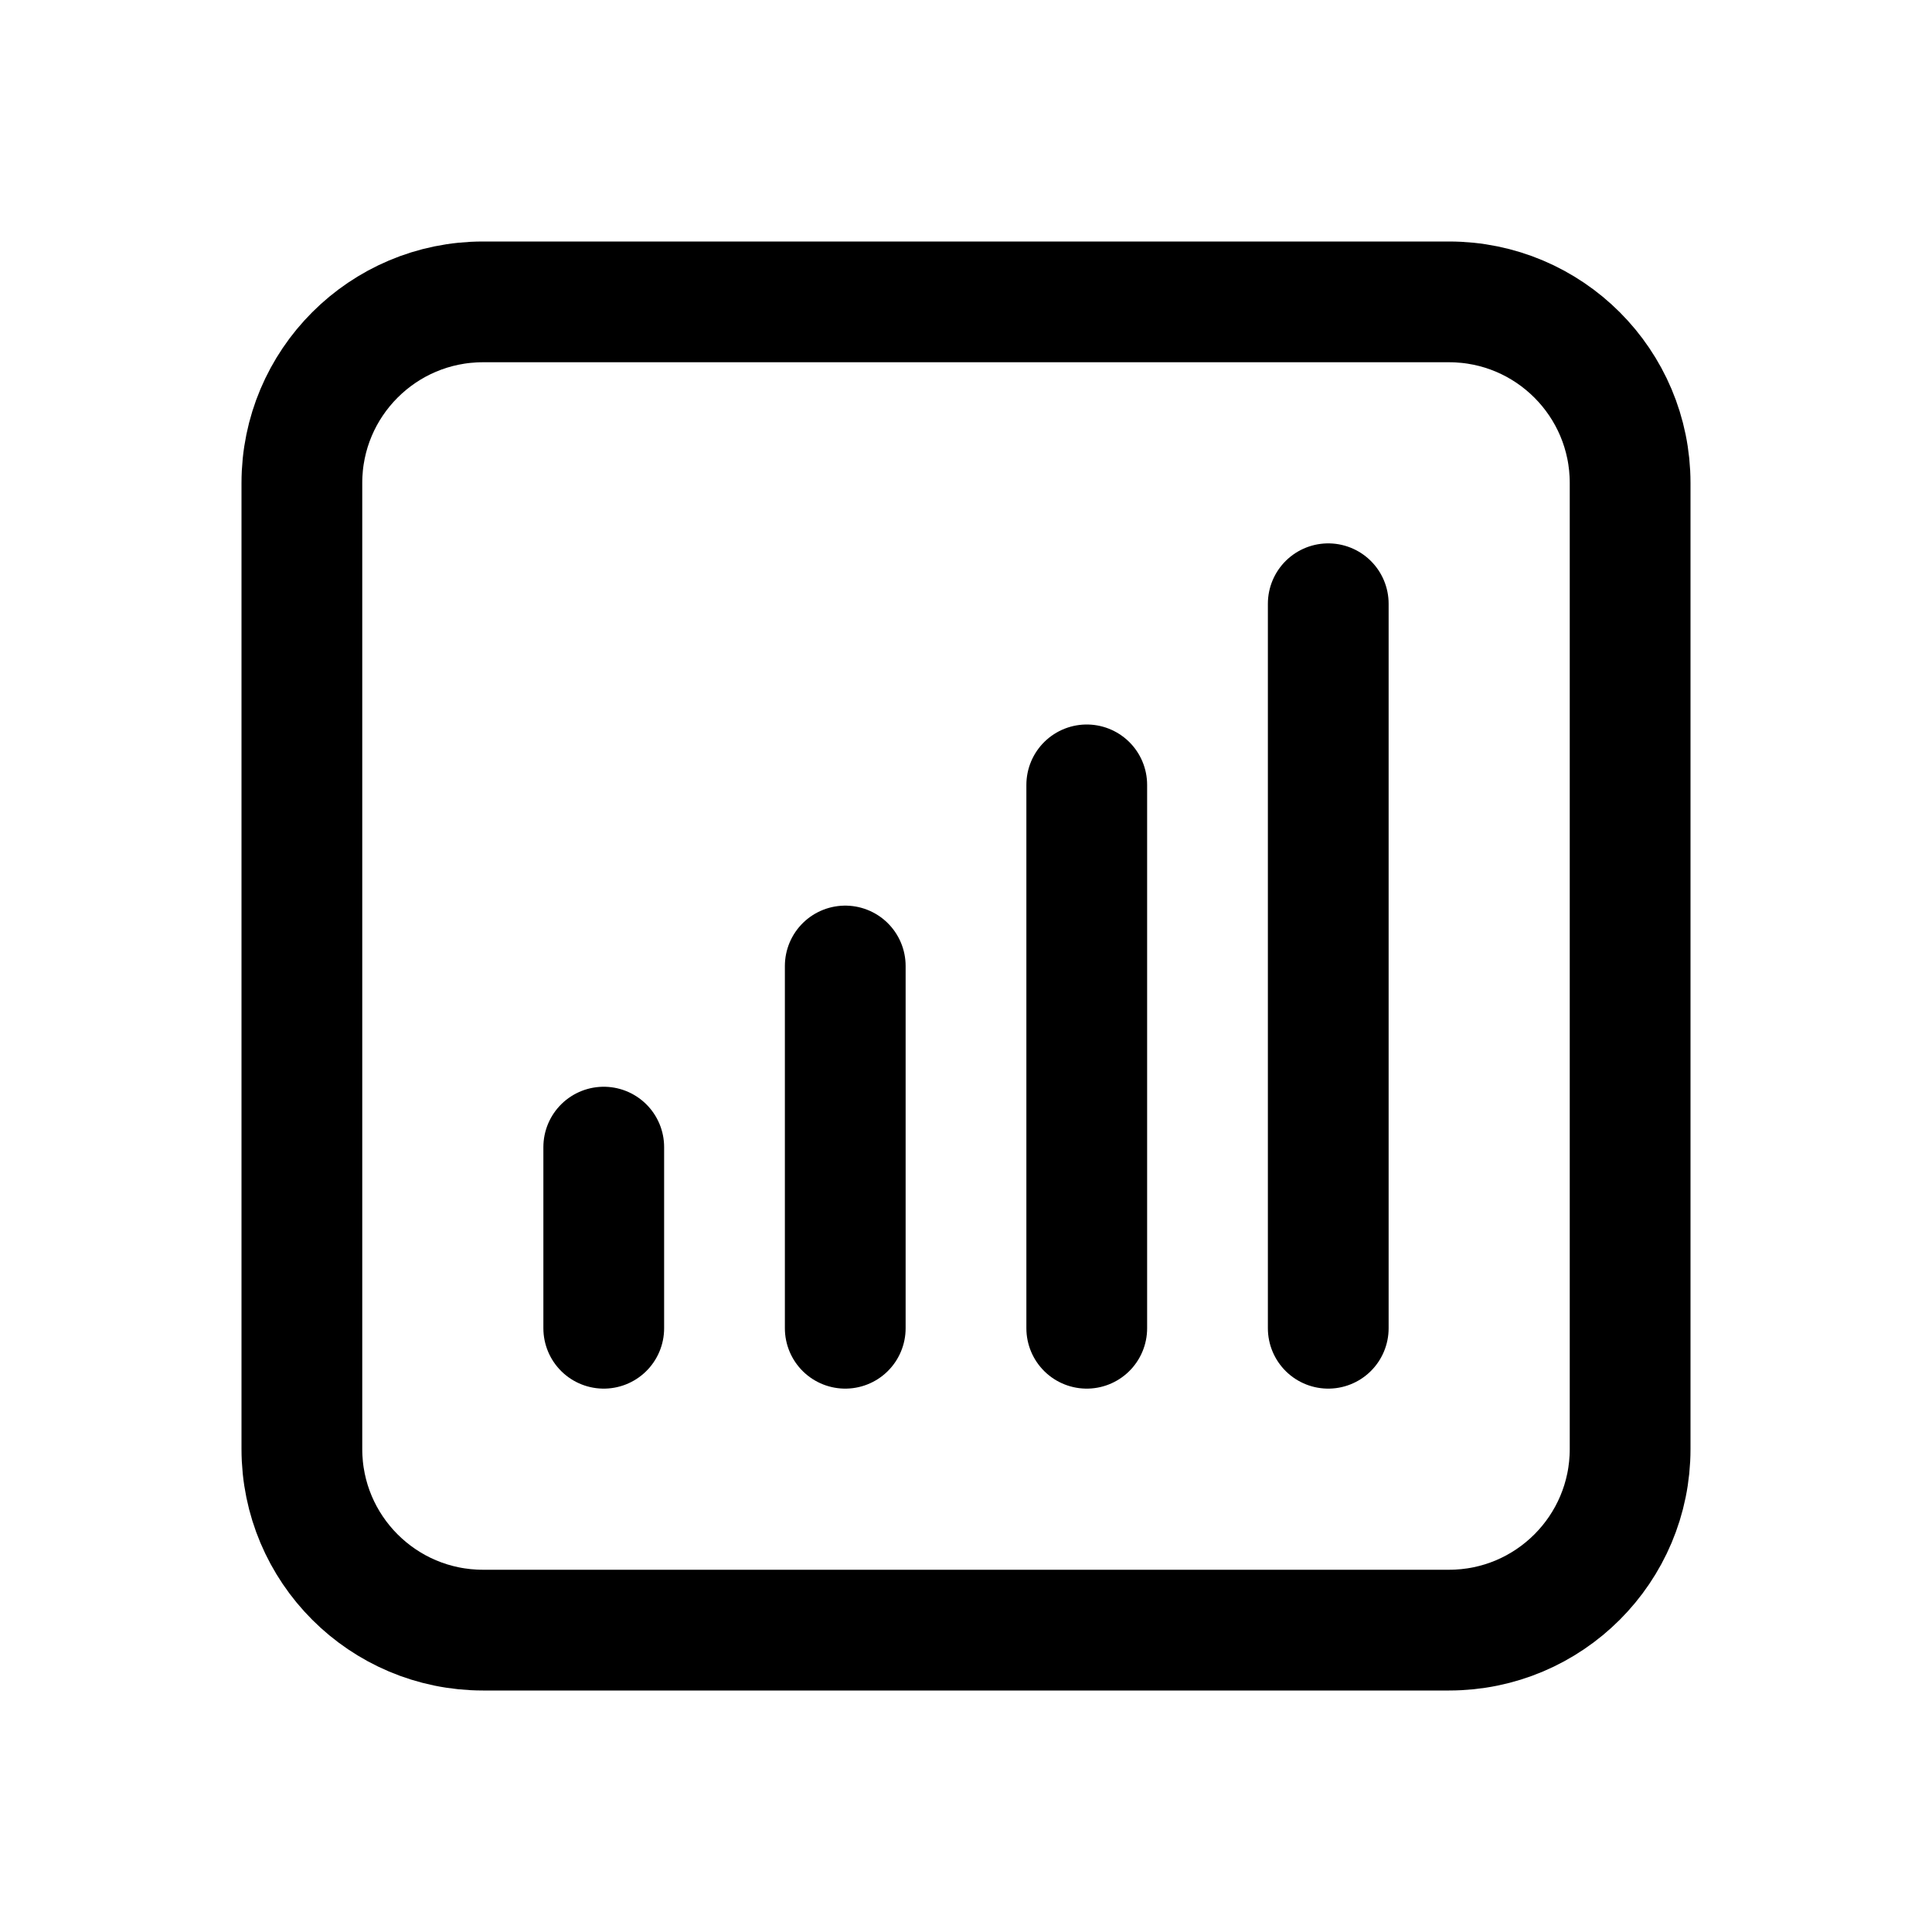
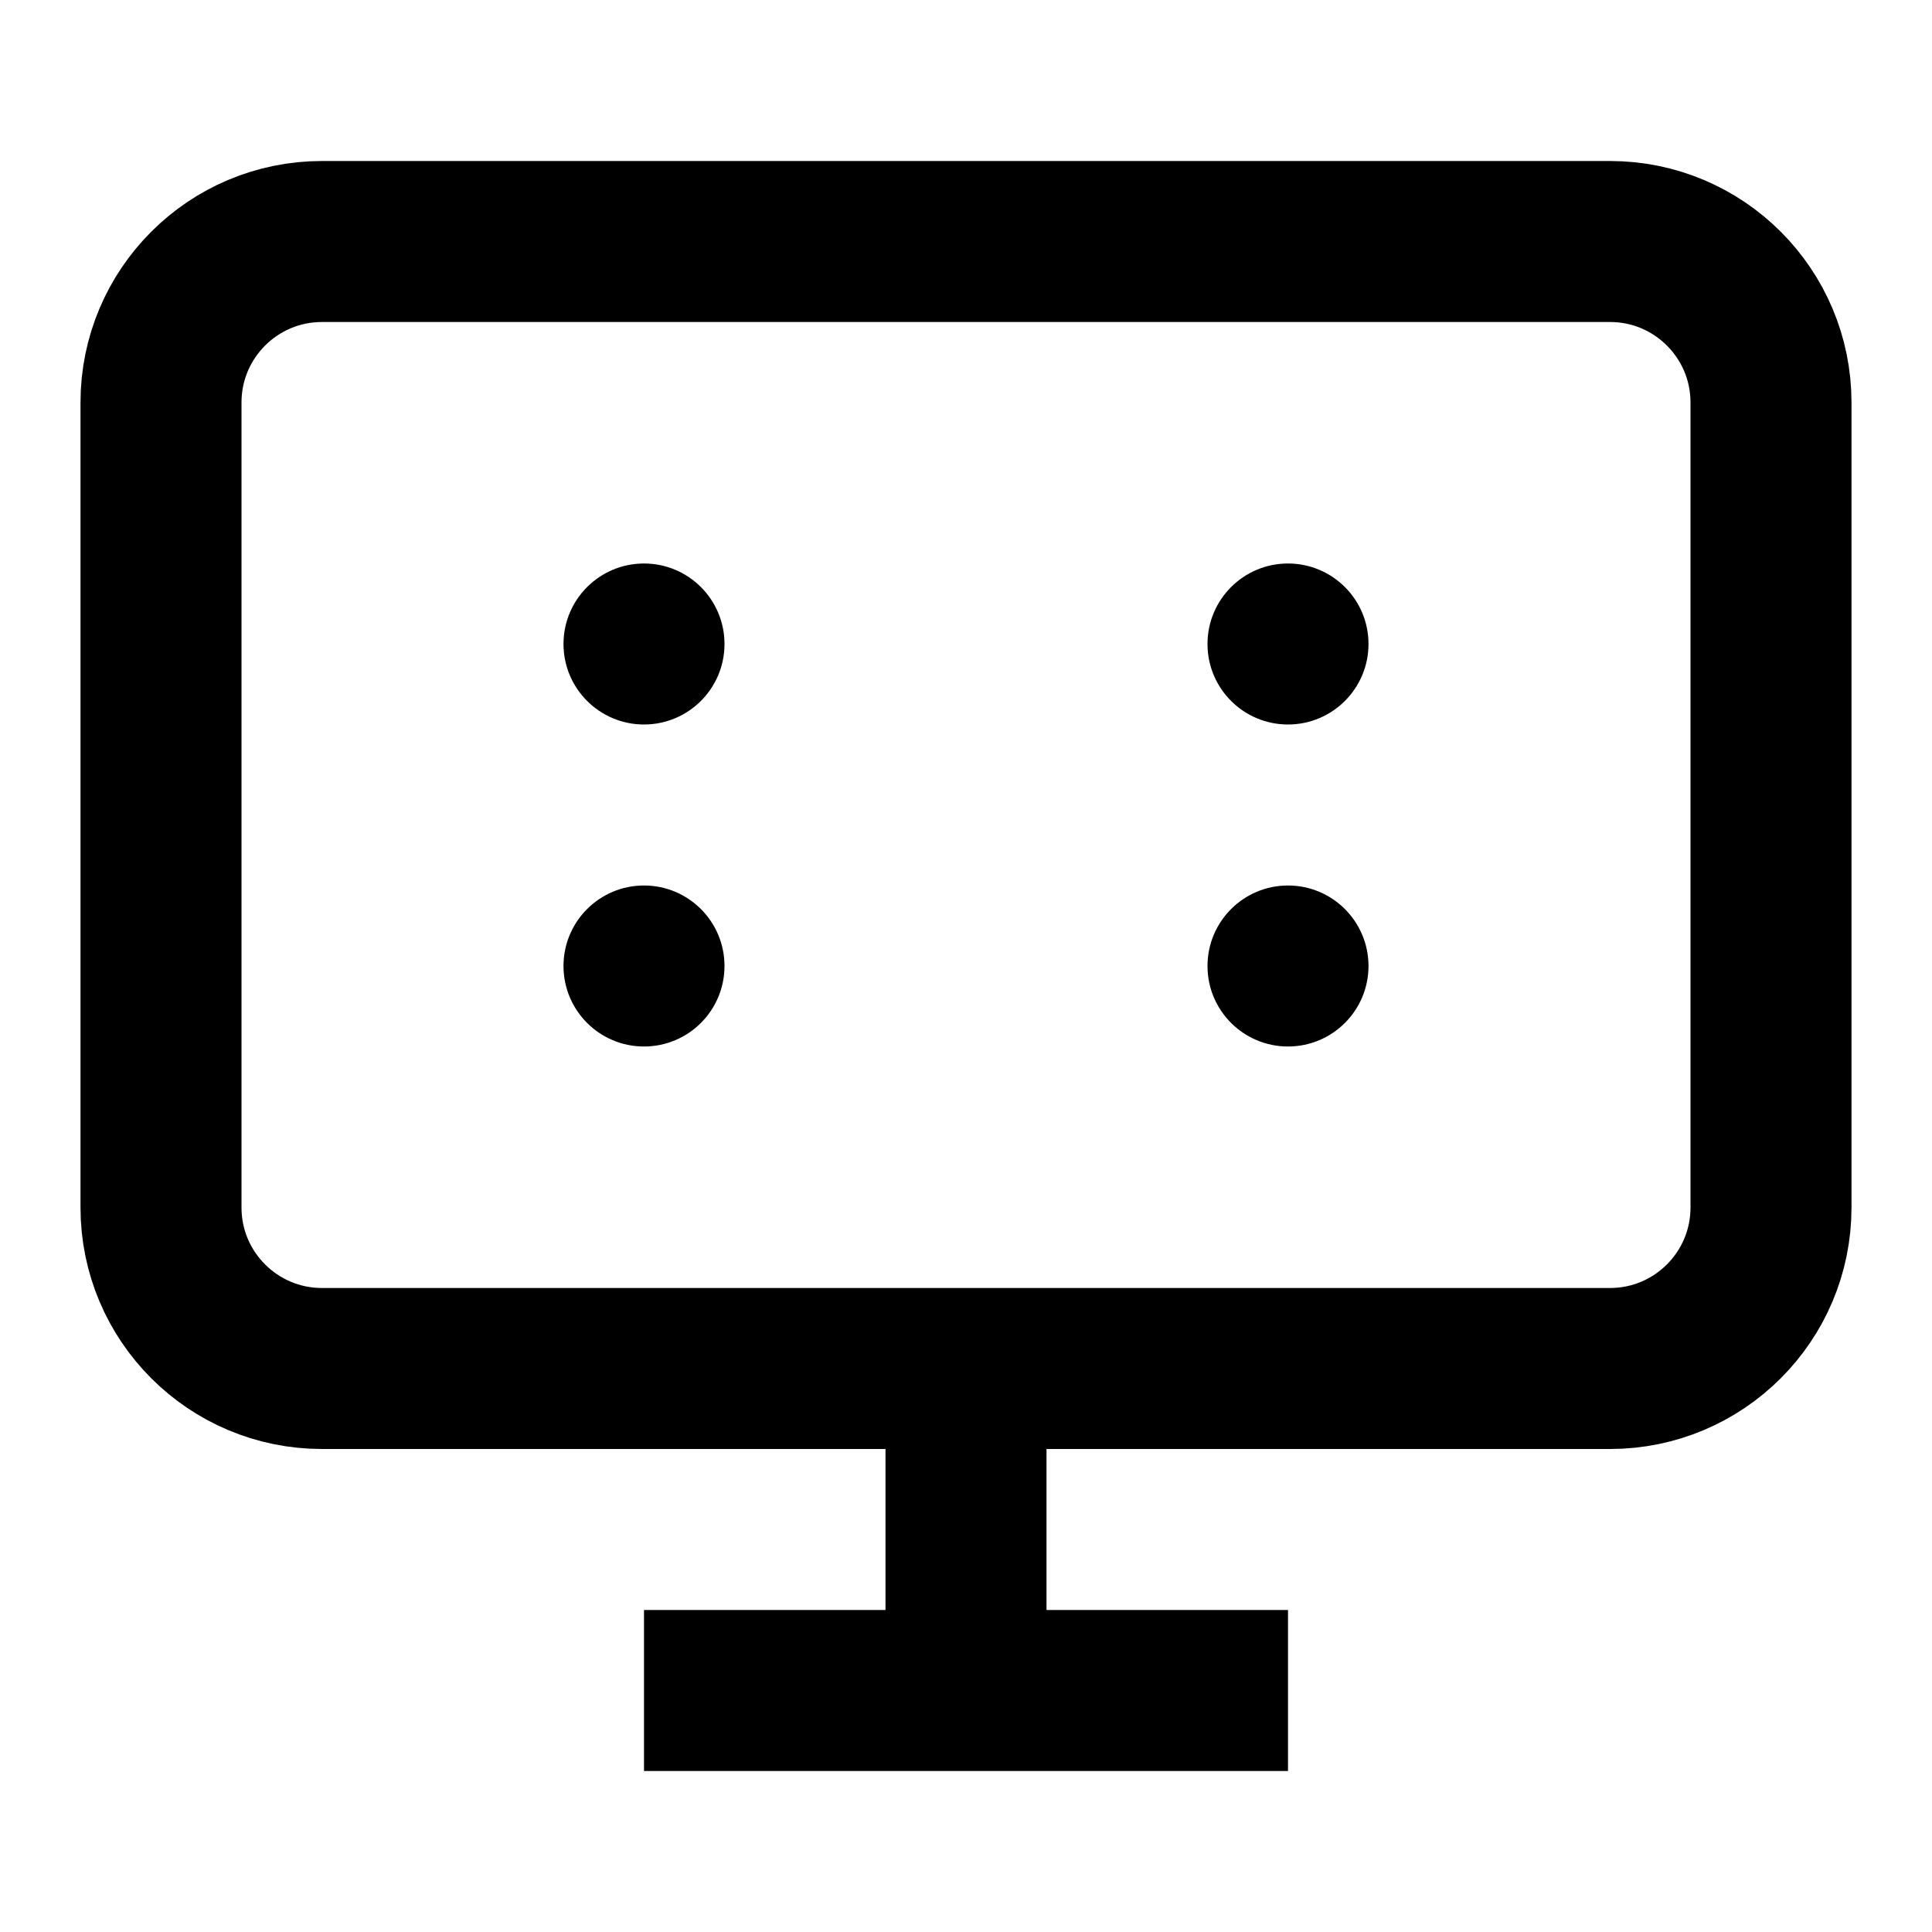
- <svg xmlns="http://www.w3.org/2000/svg" fill="none" viewBox="0 0 24 24" stroke-width="1.5" stroke="currentColor" class="size-6">
-   <path stroke-linecap="round" stroke-linejoin="round" d="M7.5 14.25v2.25m3-4.5v4.5m3-6.75v6.75m3-9v9M6 20.25h12A2.25 2.25 0 0 0 20.25 18V6A2.25 2.25 0 0 0 18 3.75H6A2.25 2.25 0 0 0 3.75 6v12A2.25 2.25 0 0 0 6 20.25Z" />
+ <svg xmlns="http://www.w3.org/2000/svg" width="24" height="24" viewBox="0 0 24 24" fill="none">
+   <rect x="2" y="3" width="20" height="14" rx="2" stroke="currentColor" stroke-width="2" fill="none" />
+   <line x1="8" y1="21" x2="16" y2="21" stroke="currentColor" stroke-width="2" />
+   <line x1="12" y1="17" x2="12" y2="21" stroke="currentColor" stroke-width="2" />
+   <circle cx="8" cy="8" r="1" fill="currentColor" />
+   <circle cx="16" cy="8" r="1" fill="currentColor" />
+   <circle cx="8" cy="12" r="1" fill="currentColor" />
+   <circle cx="16" cy="12" r="1" fill="currentColor" />
</svg>
